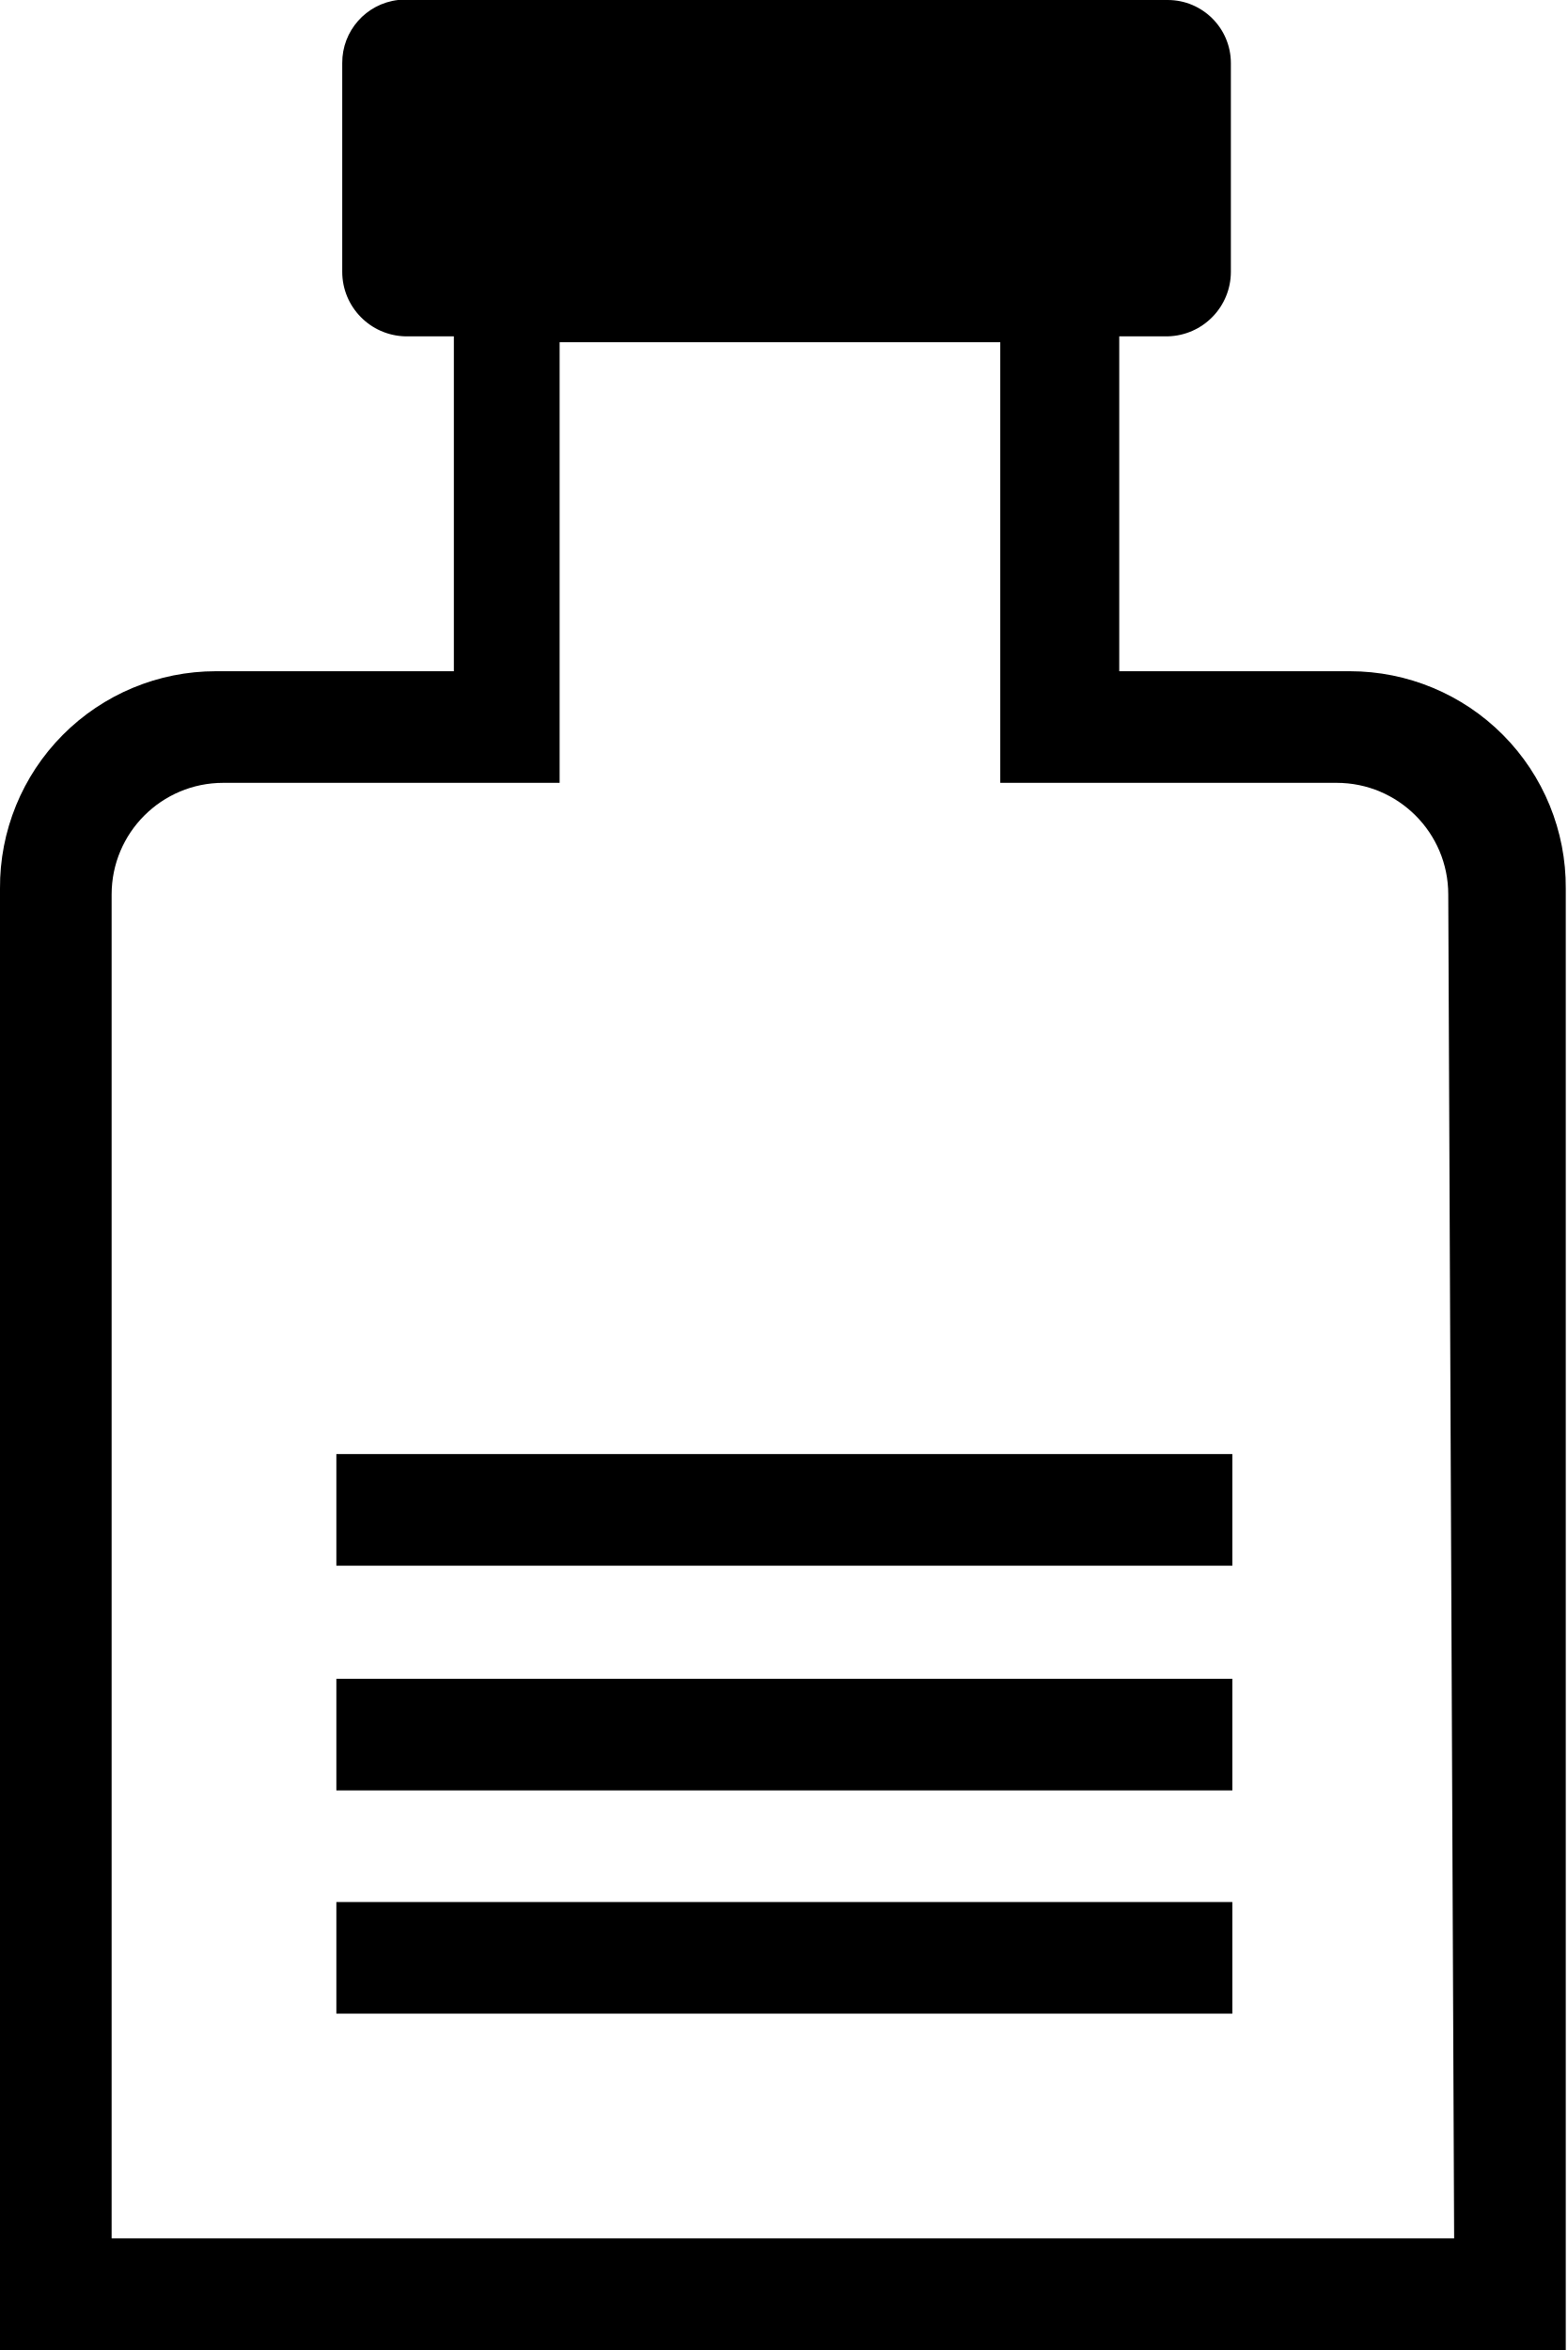
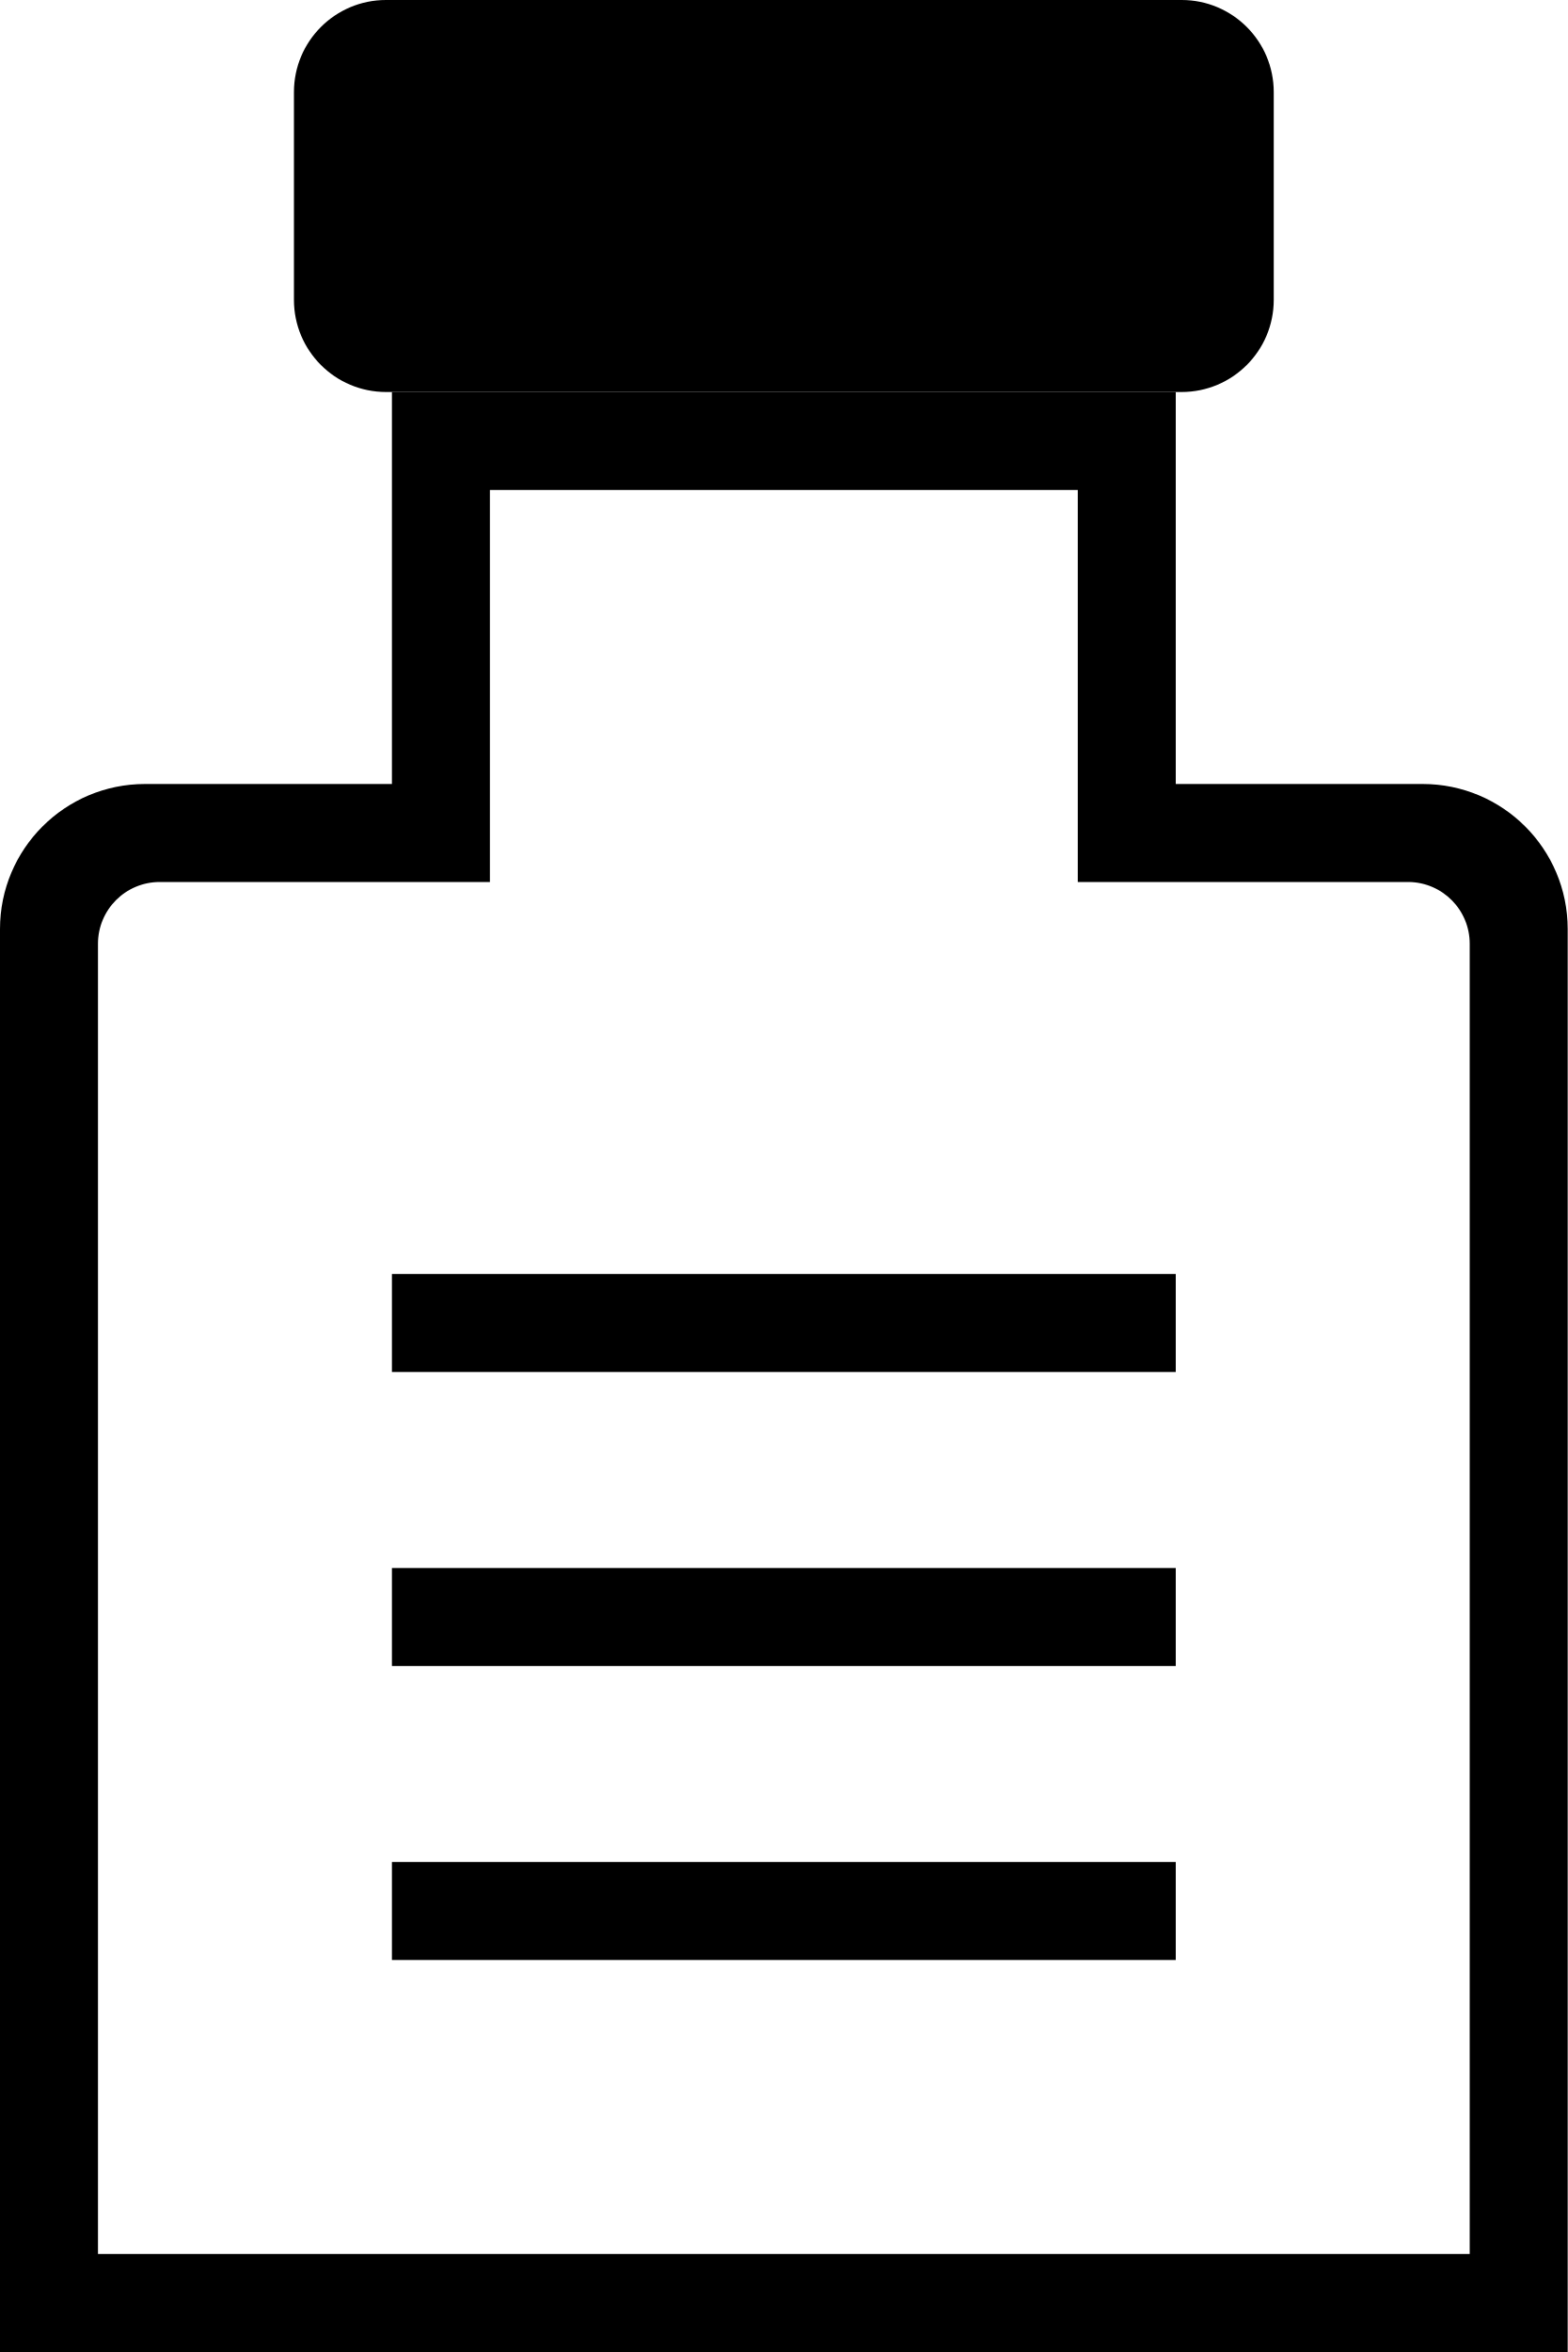
- <svg xmlns="http://www.w3.org/2000/svg" viewBox="0 0 10.67 16">
-   <path d="M9.19 4.57H7.62V2.29h.33a.44.44 0 00.43-.44V.43A.43.43 0 007.95 0H2.71a.43.43 0 00-.38.43v1.42a.44.44 0 00.43.44h.33v2.28H1.47A1.47 1.47 0 000 6.05V16h10.66V6.05a1.47 1.47 0 00-1.47-1.48zm.71 10.67H.76V6.09a.76.76 0 01.76-.76h2.29v-3h3v3H9.1a.76.76 0 01.76.76z" />
-   <path d="M2.29 12.95h6.1v.76h-6.1zm0-1.52h6.1v.76h-6.1zm0-1.53h6.1v.76h-6.1z" />
+ <svg xmlns="http://www.w3.org/2000/svg" viewBox="0 0 16 24">
+   <rect x="3" width="10" height="4" rx=".94" />
+   <path d="M12 8V4H4v4H1.48A1.48 1.48 0 000 9.48V24h16V9.48A1.48 1.48 0 0014.52 8zm3 15H1V9.63A.63.63 0 011.63 9H5V5h6v4h3.38a.63.63 0 01.62.63z" />
+   <path d="M4 19h8v1H4zM4 16h8v1H4zM4 13h8v1H4z" />
</svg>
